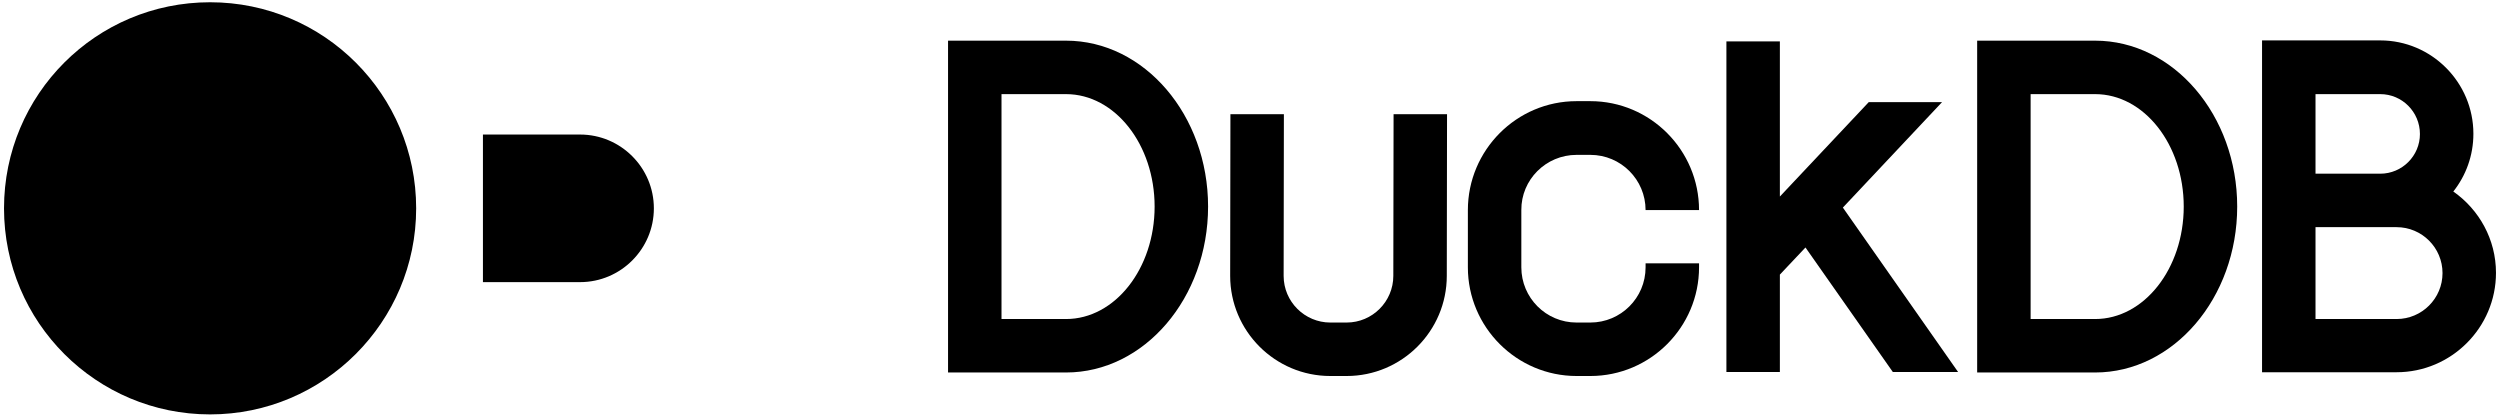
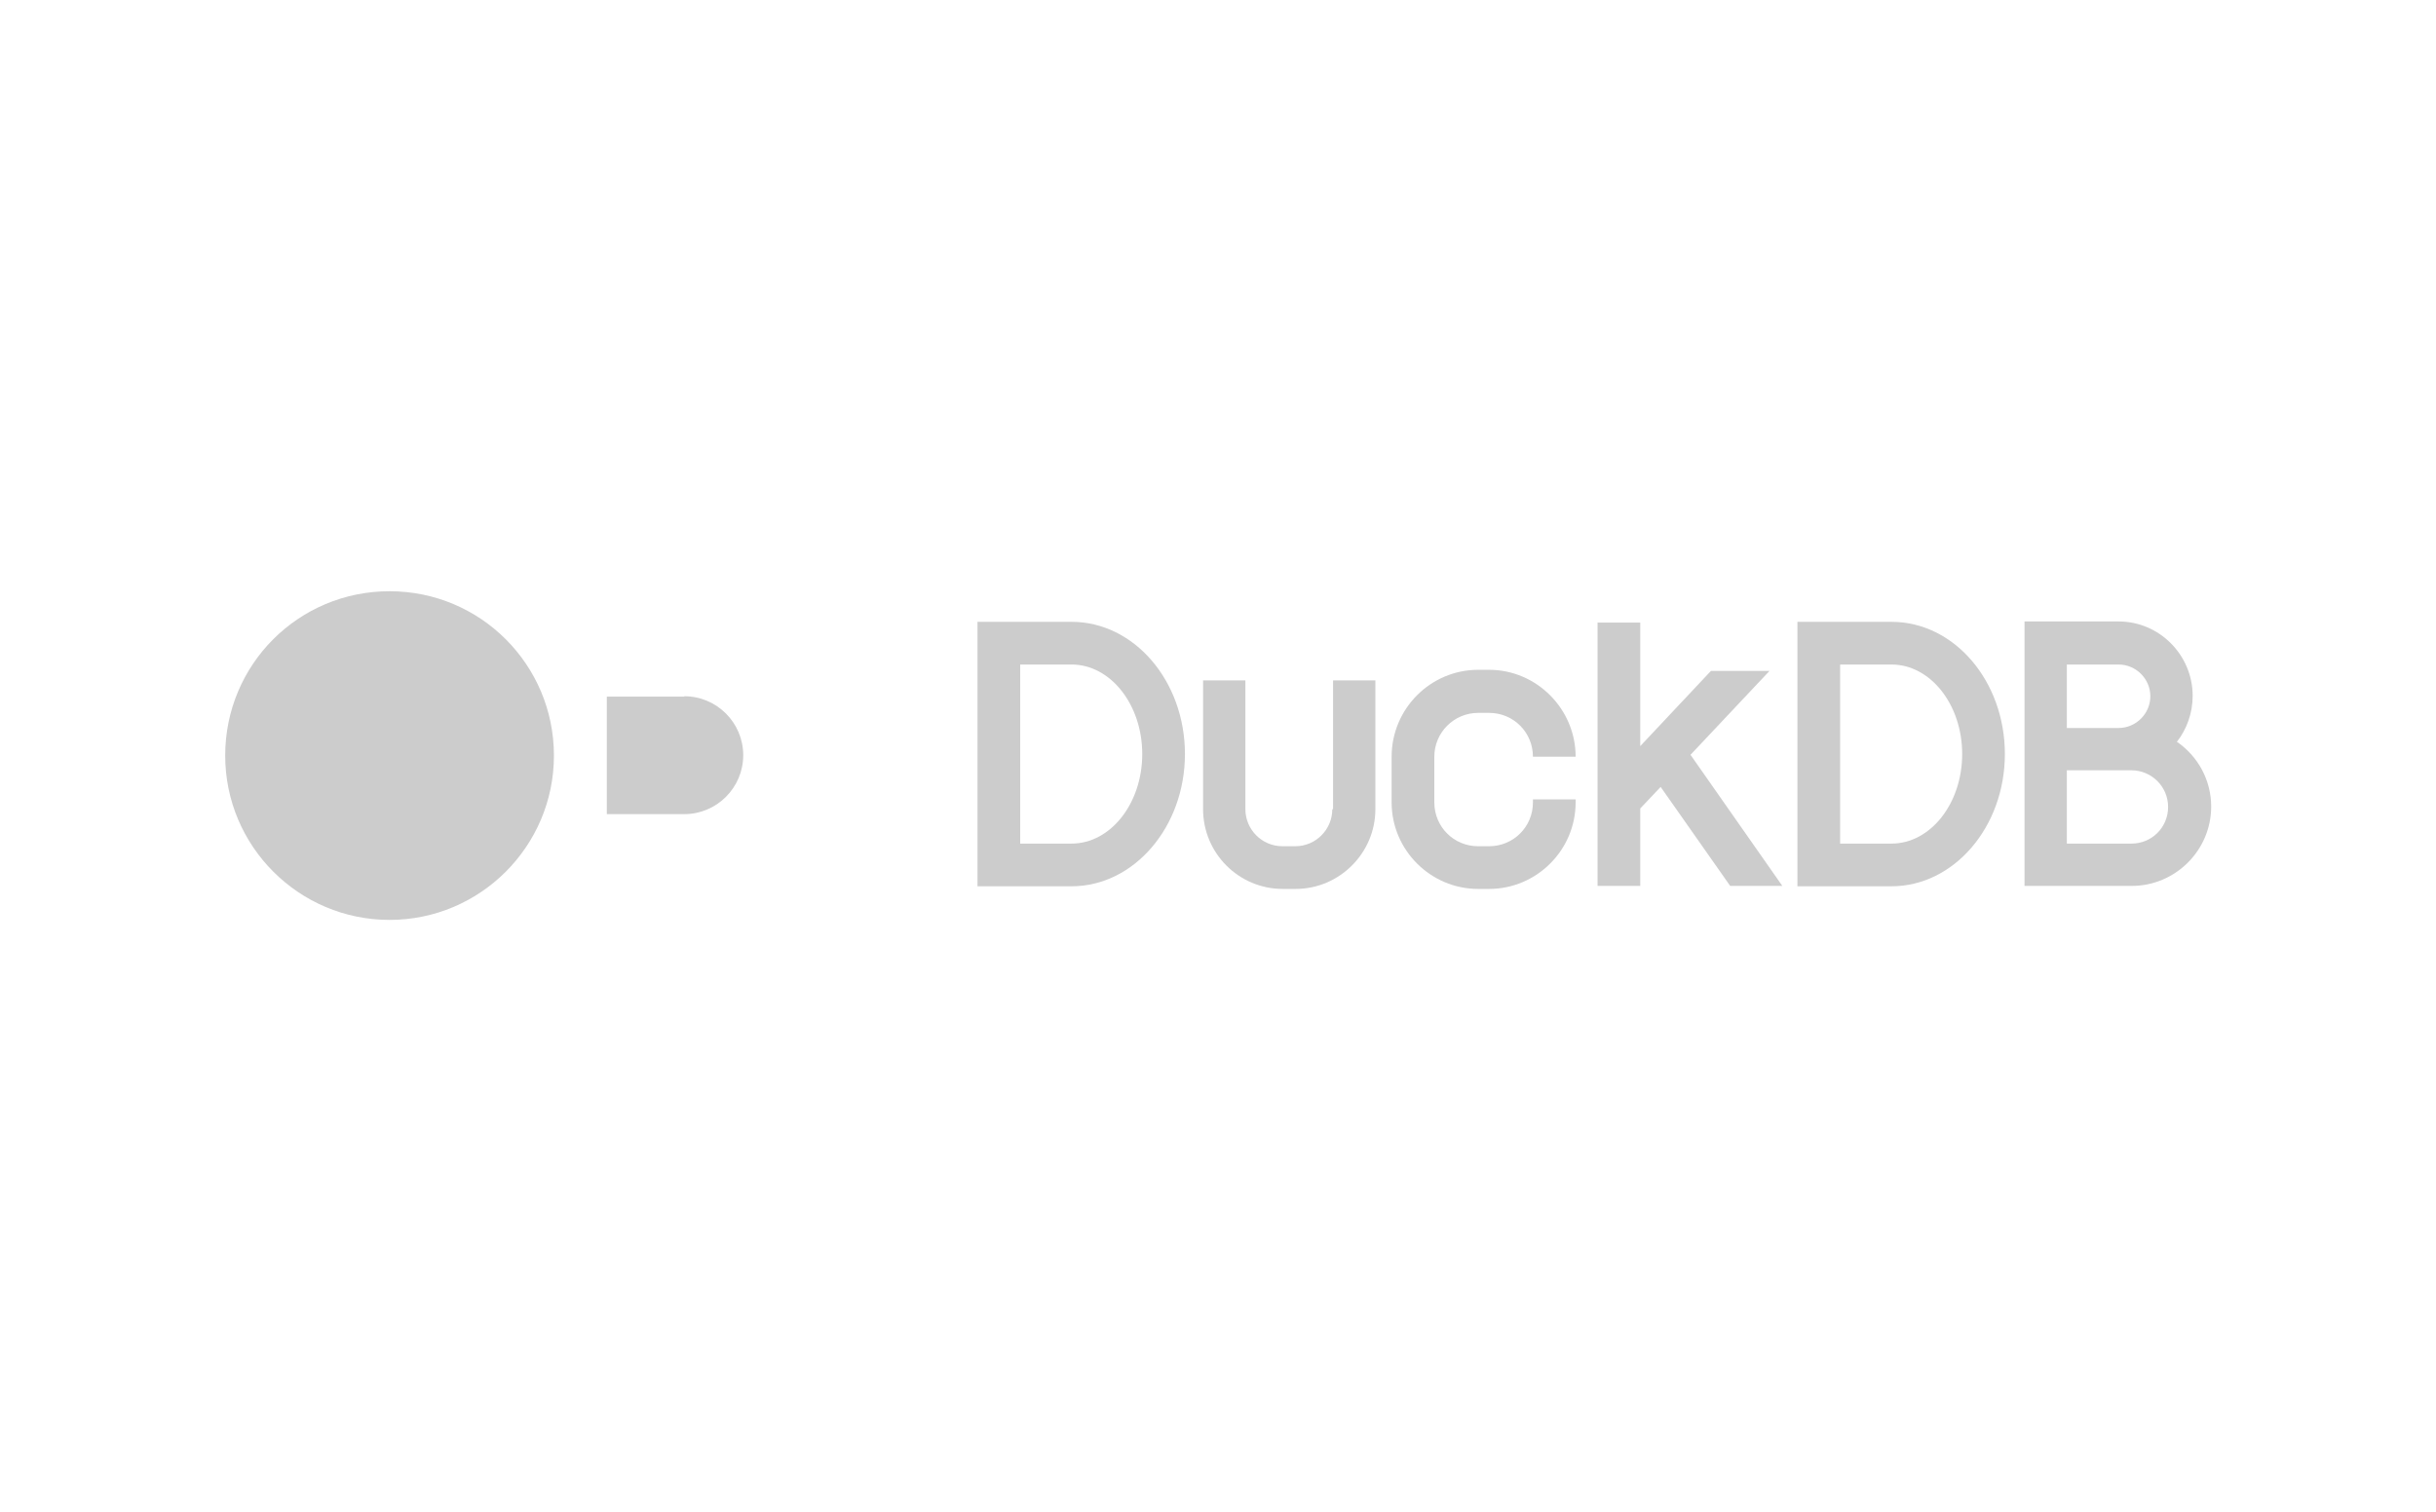
- <svg xmlns="http://www.w3.org/2000/svg" version="1.1" id="Ebene_1" x="0px" y="0px" viewBox="0 0 996 166" style="enable-background:new 0 0 996 166;" xml:space="preserve">
-   <path d="M231.1,53.6h-38.7v58.8h38.7c16.2,0,29.4-13.2,29.4-29.4S247.3,53.6,231.1,53.6" />
-   <path d="M1.6,83c0,45.4,36.8,82.1,82.1,82.1s82.1-36.8,82.1-82.1S129.1,0.9,83.7,0.9S1.6,37.6,1.6,83" />
-   <path d="M555.1,109.9c0,10.2-8.3,18.6-18.6,18.6h-6.5c-10.2,0-18.6-8.3-18.6-18.6l0.1-64.4l-21.3,0l-0.1,64.4  c0,22,17.9,39.9,39.9,39.9h6.5c22,0,39.9-17.9,39.9-39.9l0.1-64.4l-21.3,0L555.1,109.9z" />
-   <path d="M628.1,61.7h5.5c12.2,0,22,9.9,22,22h21.3c0-23.9-19.4-43.4-43.3-43.4h-5.5c-23.9,0-43.3,19.5-43.3,43.4v22.8  c0,23.9,19.5,43.3,43.3,43.3h5.5c23.9,0,43.3-19.5,43.3-43.3v-1.6h-21.3v1.6c0,12.2-9.9,22-22,22h-5.5c-12.2,0-22-9.9-22-22V83.7  C606,71.6,615.9,61.7,628.1,61.7" />
-   <path d="M954.8,127.1h-32.3V90.5h32.3c10.1,0,18.3,8.2,18.3,18.3S964.9,127.1,954.8,127.1 M922.5,37.5h25.8  c8.7,0,15.8,7.1,15.8,15.9c0,8.7-7.1,15.8-15.8,15.8l-25.8,0V37.5z M977.4,76.3c5-6.3,8-14.3,8-23c0-20.5-16.7-37.2-37.1-37.2h-47.1  v132.2h53.6c21.8,0,39.6-17.8,39.6-39.6C994.4,95.4,987.7,83.5,977.4,76.3" />
-   <path d="M834.7,127.1H809V37.5h25.7c19.5,0,35.3,20.1,35.3,44.8C870,107,854.2,127.1,834.7,127.1 M834.7,16.2h-47v132.2h47  c31.2,0,56.6-29.7,56.6-66.1S865.9,16.2,834.7,16.2" />
-   <path d="M424.7,127.1h-25.7V37.5h25.7c19.5,0,35.3,20.1,35.3,44.8C460,107,444.2,127.1,424.7,127.1 M424.7,16.2h-47v132.2h47  c31.2,0,56.6-29.7,56.6-66.1S455.9,16.2,424.7,16.2" />
-   <polygon points="773.7,40.7 744.5,40.7 709.1,78.3 709.1,16.5 687.8,16.5 687.8,148.2 709.1,148.2 709.1,109.4 719.3,98.6   754.1,148.2 780.1,148.2 734.2,82.7 " />
+ <svg xmlns="http://www.w3.org/2000/svg" id="Layer_1" viewBox="0 0 64.47 40">
+   <defs>
+     <style>.cls-1{clip-path:url(#clippath);}.cls-2{fill:none;}.cls-2,.cls-3{stroke-width:0px;}.cls-3{fill:#ccc;}</style>
+     <clipPath id="clippath">
+       <rect class="cls-2" x="-271.62" y="14.29" width="49.85" height="11.42" />
+     </clipPath>
+   </defs>
+   <g class="cls-1">
+     <rect class="cls-2" x="-1084.26" y="-463.02" width="1512.71" height="786.61" />
+   </g>
+   <path class="cls-3" d="m18.11,18.44h-2.05v3.11h2.05c.86,0,1.56-.7,1.56-1.56s-.7-1.56-1.56-1.56" />
+   <path class="cls-3" d="m5.96,20c0,2.4,1.95,4.35,4.35,4.35s4.35-1.95,4.35-4.35-1.94-4.35-4.35-4.35-4.35,1.94-4.35,4.35" />
+   <path class="cls-3" d="m35.26,21.42c0,.54-.44.98-.98.98h-.34c-.54,0-.98-.44-.98-.98v-3.41s-1.12,0-1.12,0v3.41c0,1.16.94,2.11,2.11,2.11h.34c1.16,0,2.11-.95,2.11-2.11v-3.41s-1.12,0-1.12,0v3.41Z" />
+   <path class="cls-3" d="m39.12,18.87h.29c.65,0,1.16.52,1.16,1.16h1.13c0-1.26-1.03-2.3-2.29-2.3h-.29c-1.26,0-2.29,1.03-2.29,2.3v1.21c0,1.26,1.03,2.29,2.29,2.29h.29c1.26,0,2.29-1.03,2.29-2.29v-.08h-1.13v.08c0,.65-.52,1.16-1.16,1.16h-.29c-.65,0-1.16-.52-1.16-1.16v-1.21c0-.64.52-1.16,1.16-1.16" />
+   <path class="cls-3" d="m56.41,22.33h-1.71v-1.94h1.71c.53,0,.97.43.97.97s-.43.97-.97.97m-1.71-4.74h1.37c.46,0,.84.38.84.84s-.38.84-.84.84h-1.37v-1.68Zm2.91,2.05c.26-.33.42-.76.42-1.22,0-1.08-.88-1.97-1.96-1.97h-2.49v7h2.84c1.15,0,2.1-.94,2.1-2.1,0-.7-.35-1.33-.9-1.71" />
+   <path class="cls-3" d="m50.06,22.33h-1.36v-4.74h1.36c1.03,0,1.87,1.06,1.87,2.37s-.84,2.37-1.87,2.37m0-5.87h-2.49v7h2.49c1.65,0,3-1.57,3-3.5s-1.34-3.5-3-3.5" />
+   <path class="cls-3" d="m28.36,22.33h-1.36v-4.74h1.36c1.03,0,1.87,1.06,1.87,2.37s-.84,2.37-1.87,2.37m0-5.87h-2.49v7h2.49c1.65,0,3-1.57,3-3.5s-1.34-3.5-3-3.5" />
+   <polygon class="cls-3" points="46.83 17.76 45.28 17.76 43.41 19.75 43.41 16.48 42.28 16.48 42.28 23.45 43.41 23.45 43.41 21.4 43.95 20.83 45.79 23.45 47.17 23.45 44.74 19.98 46.83 17.76" />
</svg>
